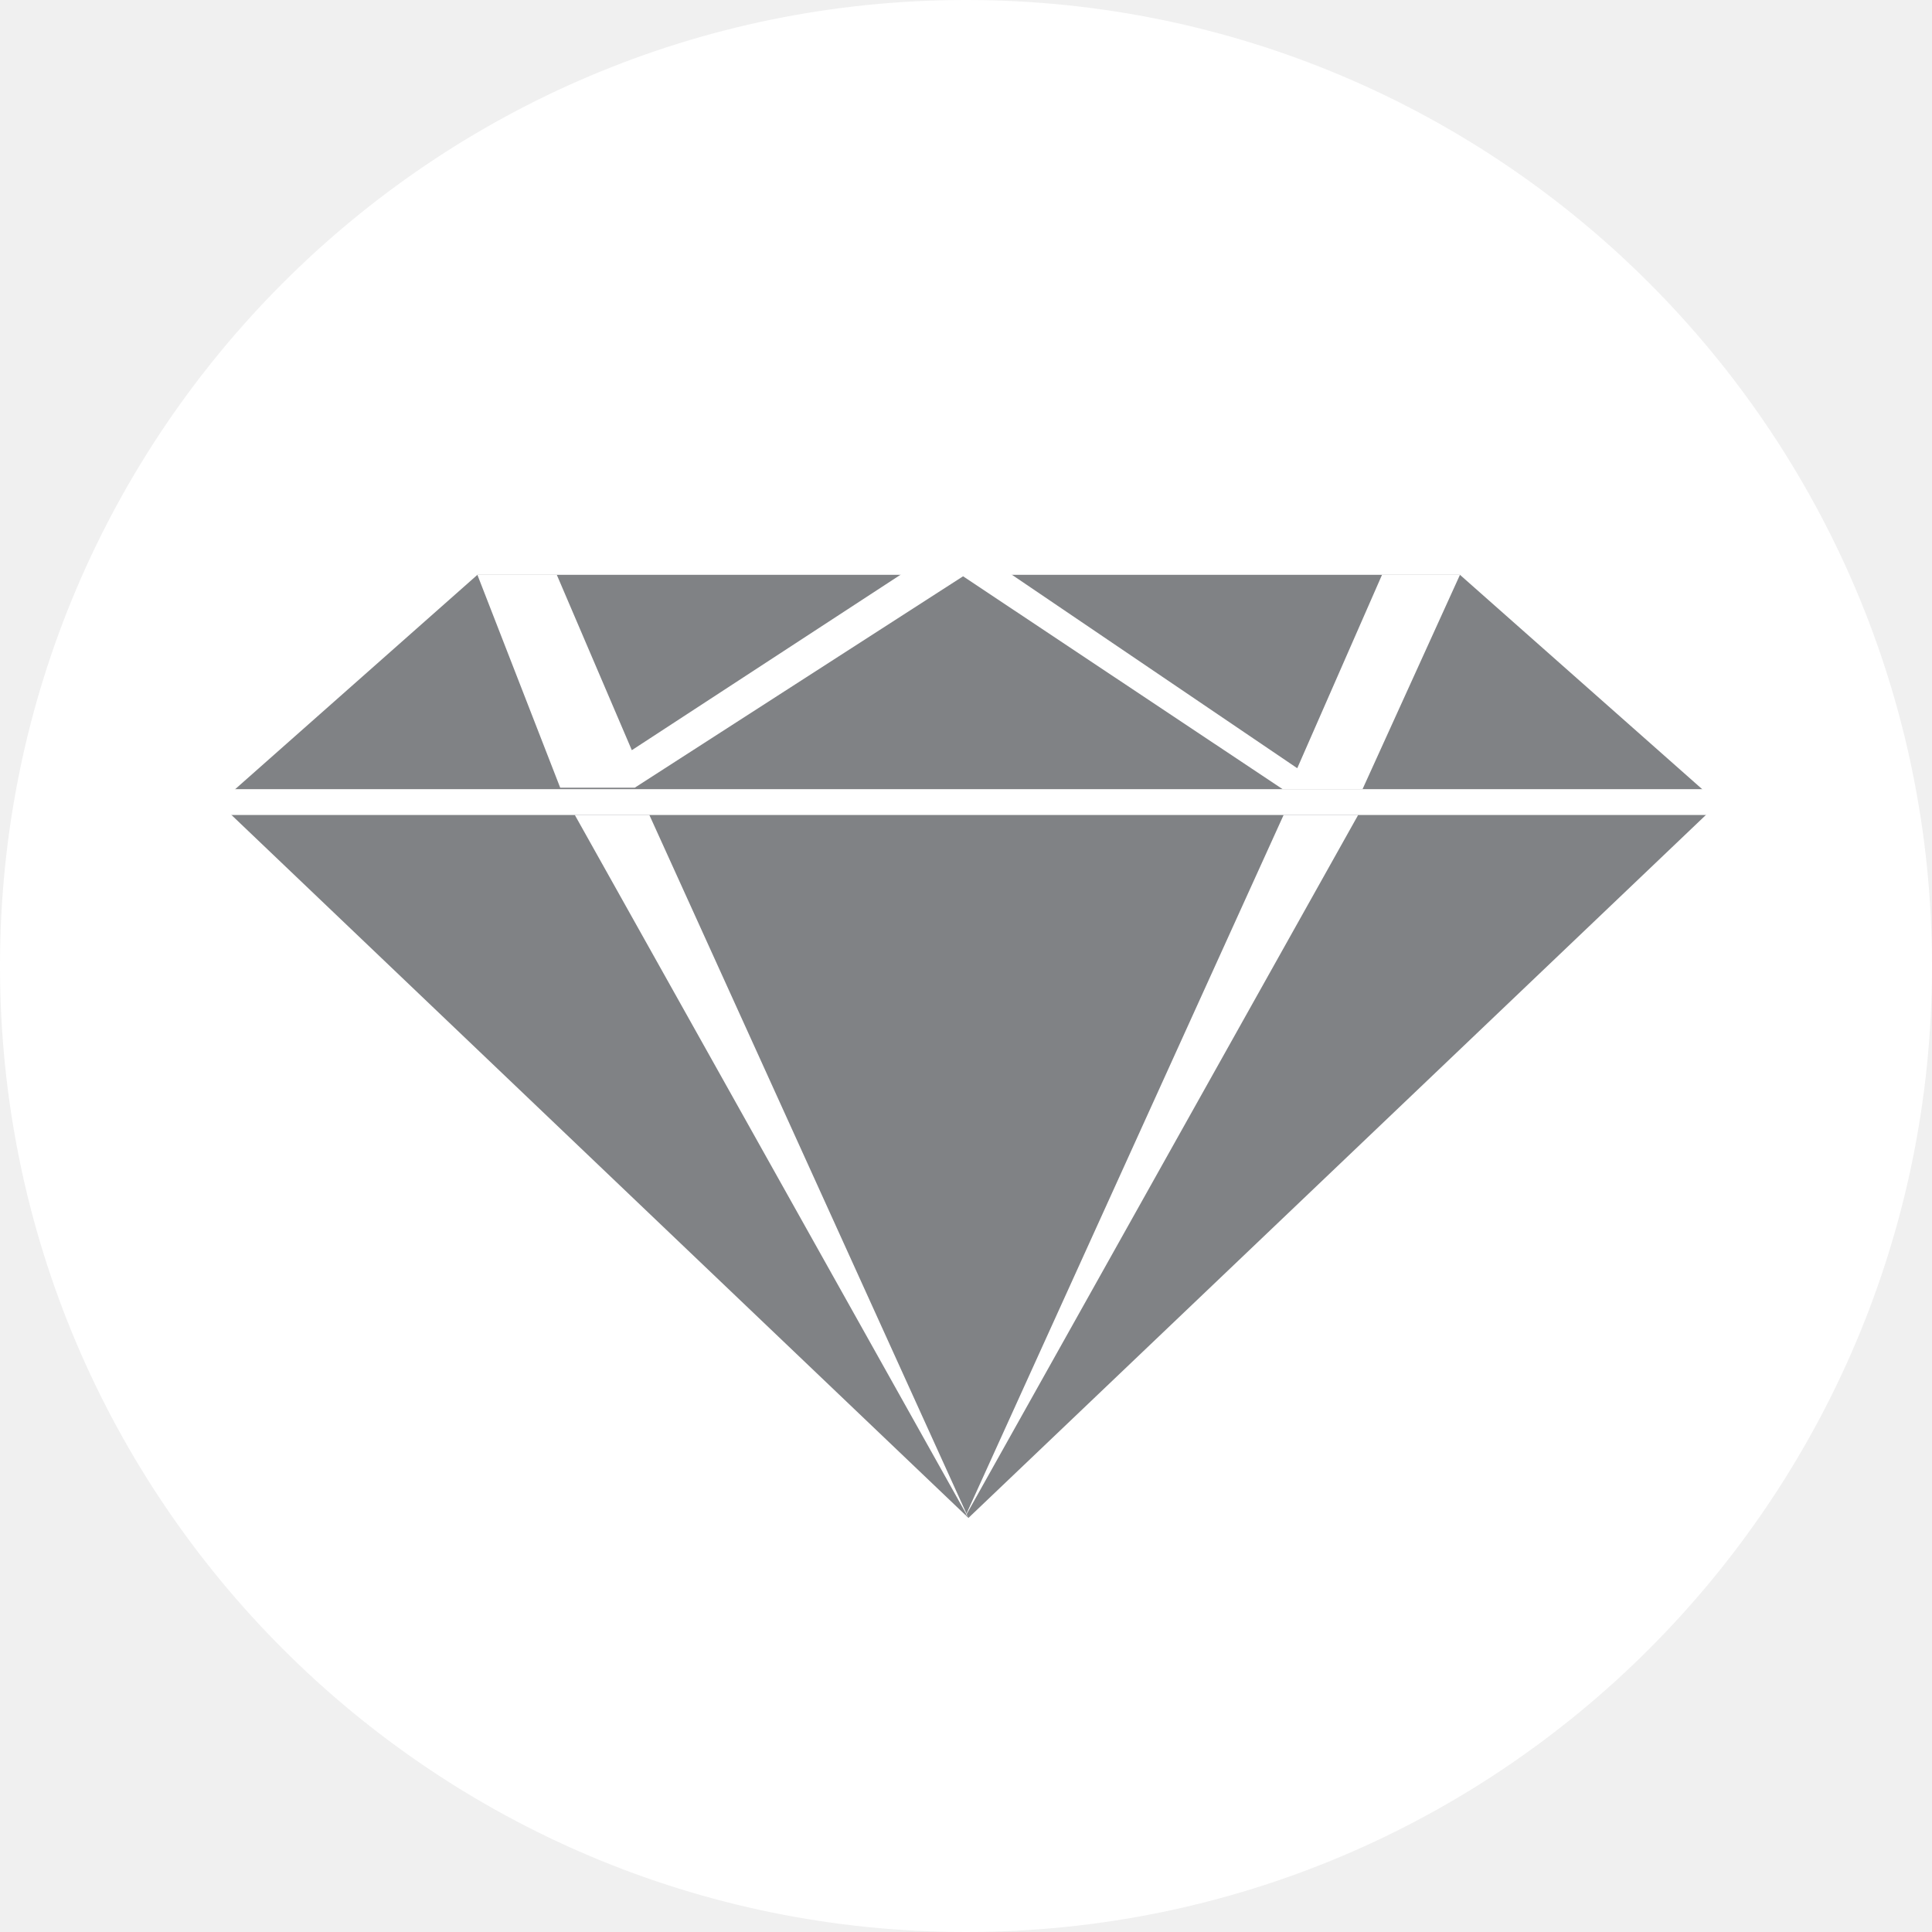
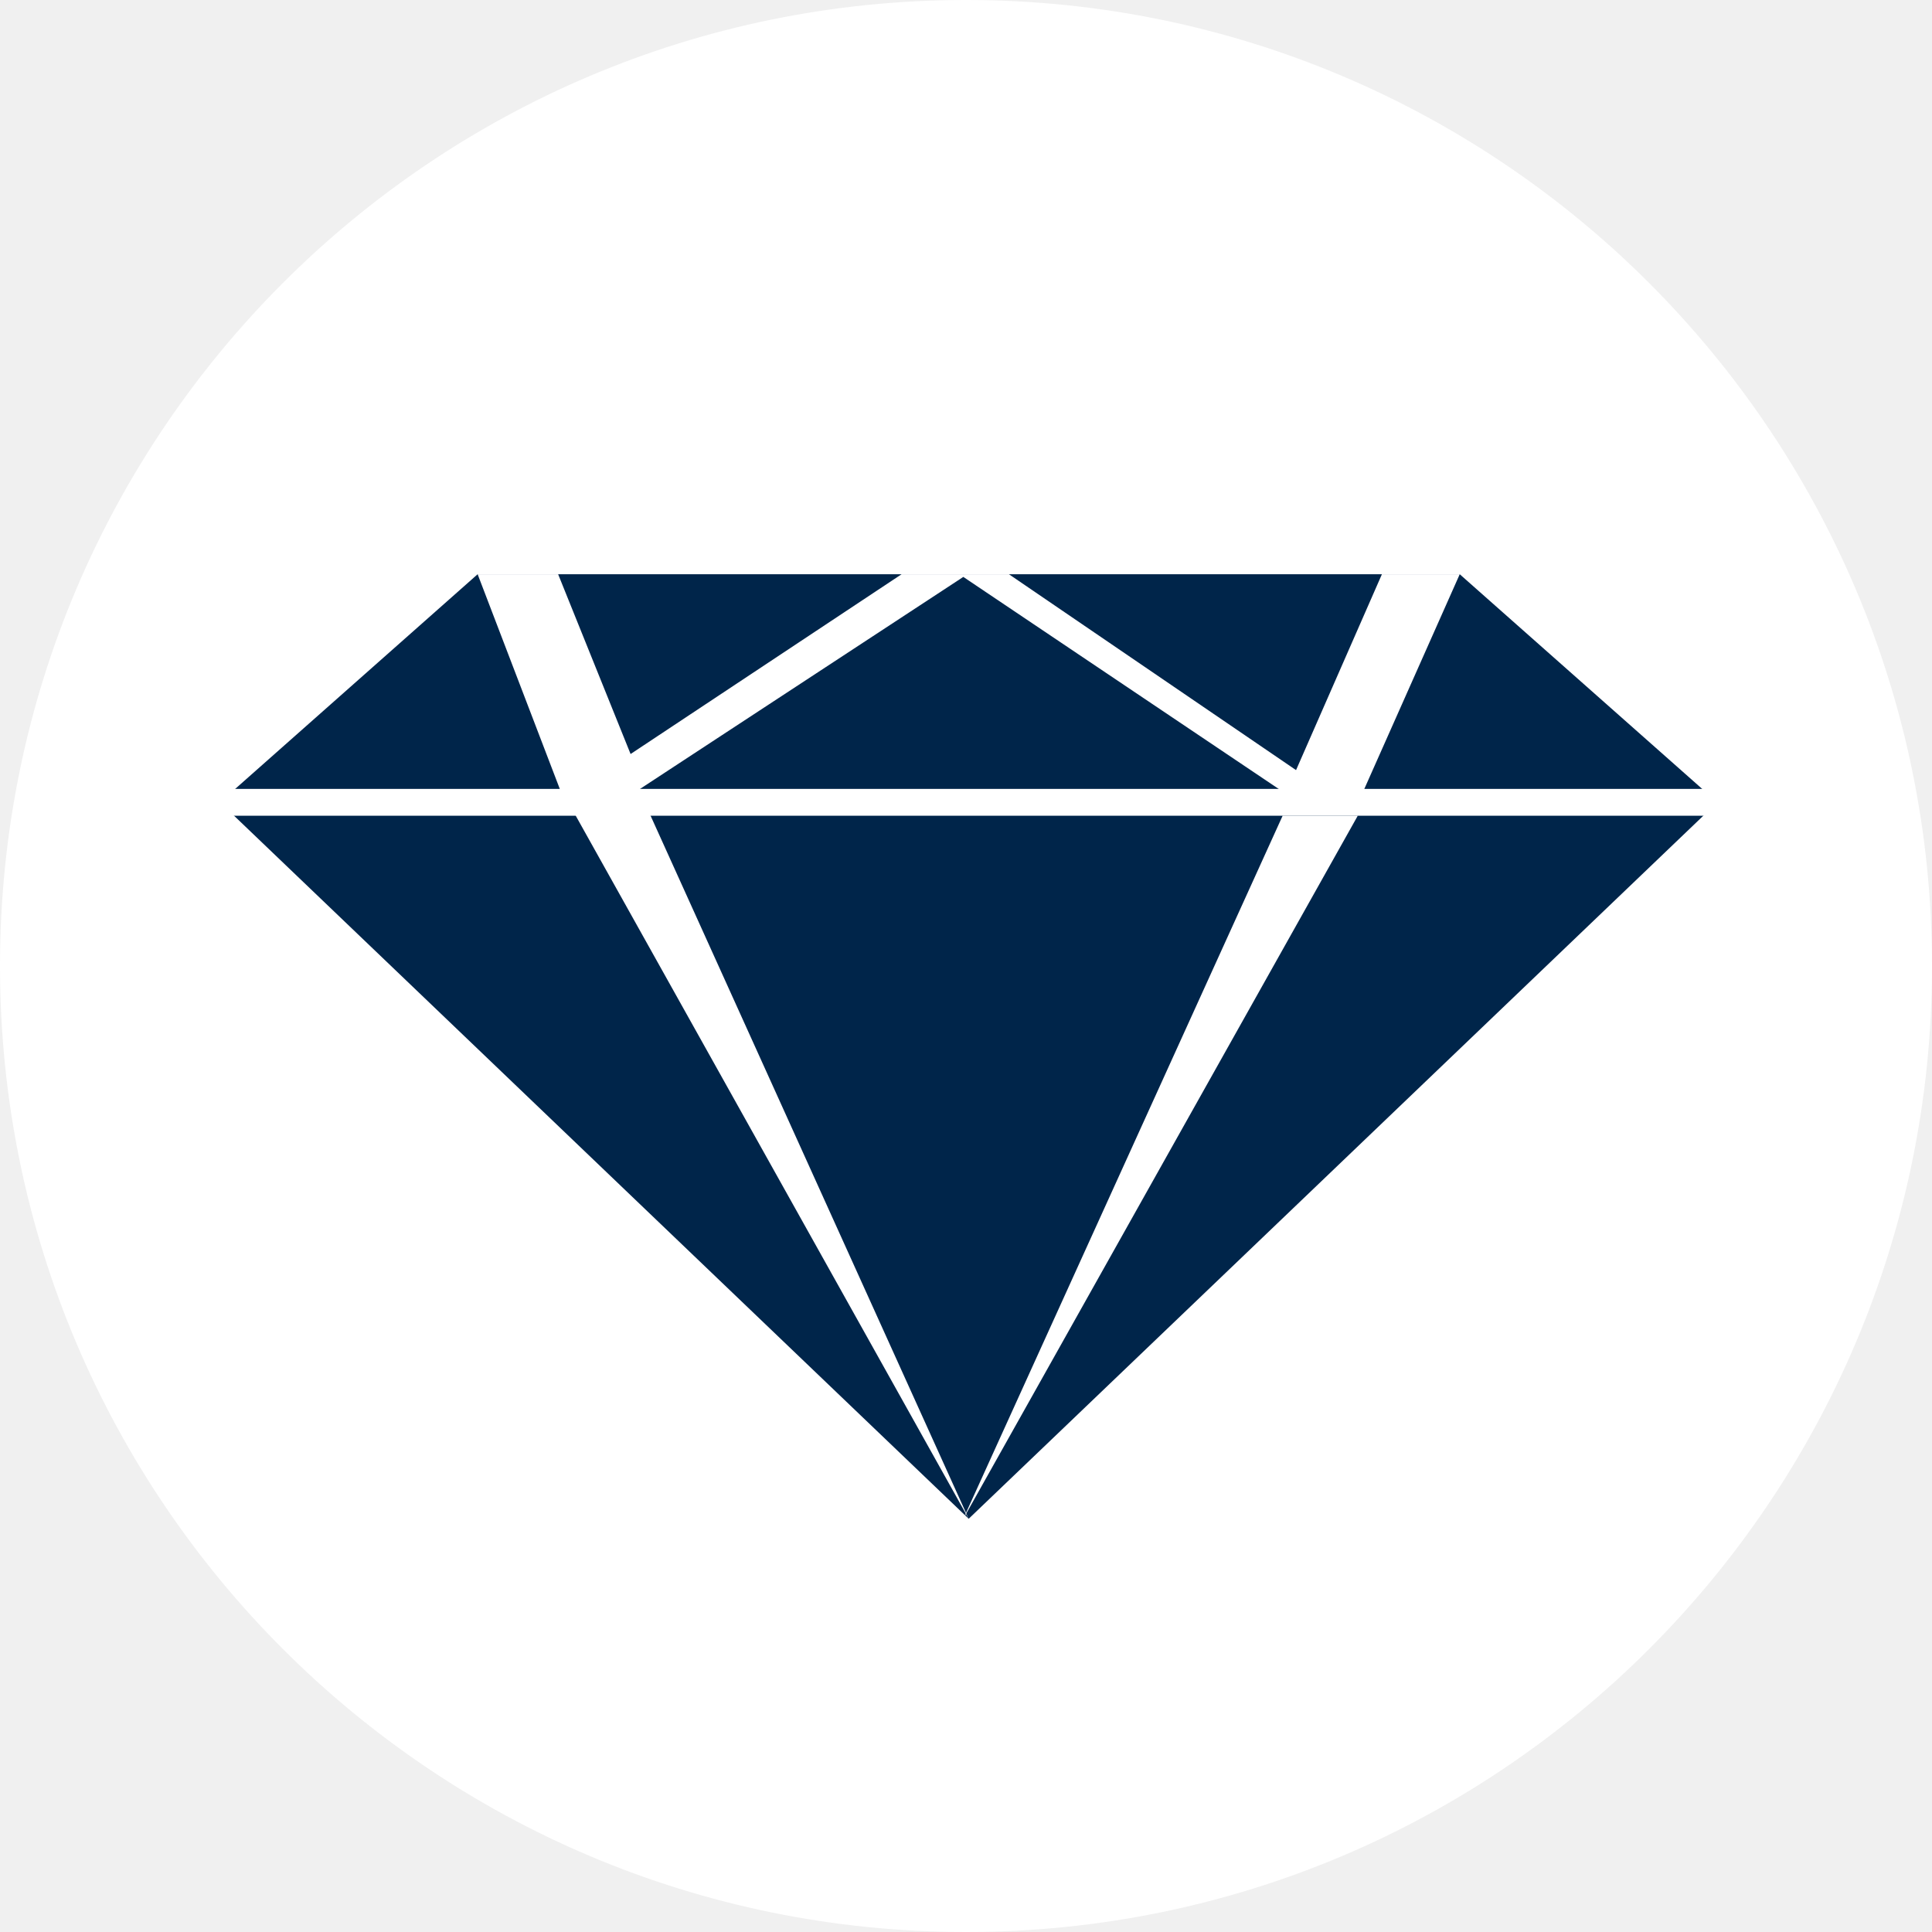
- <svg xmlns="http://www.w3.org/2000/svg" version="1.1" id="Layer_1" x="0px" y="0px" viewBox="108 0 396.6 396.6" enable-background="new 108 0 396.6 396.6" xml:space="preserve">
-   <circle fill="#FFFFFF" cx="306.3" cy="198.3" r="198.3" />
-   <polygon fill="#808285" points="306.8,311.6 153,164.9 206,118 407.7,118 460.7,164.9 " />
-   <rect x="150.7" y="162" fill="#FFFFFF" width="313.3" height="5.3" />
-   <polygon fill="#FFFFFF" points="306.8,311.6 226,167.3 241.3,167.3 " />
-   <polyline fill="#FFFFFF" points="371.5,167.3 306,311.6 386.8,167.3 " />
-   <polygon fill="#FFFFFF" points="206,118 223,161.7 238.3,161.7 305.7,118.3 371.3,162 387.7,162 407.7,118 391.7,118 374.3,157.7   315.3,117.7 293.3,117.7 237.7,154 222.3,118 " />
+ <svg xmlns="http://www.w3.org/2000/svg" version="1.1" id="Layer_1" x="0px" y="0px" viewBox="684 0 72 72" enable-background="new 684 0 72 72" xml:space="preserve">
+   <circle fill="#FFFFFF" cx="720" cy="36" r="36" />
+   <polygon fill="#00254A" points="720.1,56.6 692.2,29.9 701.8,21.4 738.4,21.4 748,29.9 " />
+   <rect x="691.8" y="29.4" fill="#FFFFFF" width="56.9" height="1" />
+   <polygon fill="#FFFFFF" points="720.1,56.6 705.4,30.3 708.2,30.3 " />
+   <polyline fill="#FFFFFF" points="731.8,30.4 719.9,56.6 734.6,30.4 " />
+   <polygon fill="#FFFFFF" points="701.8,21.4 704.9,29.5 707.7,29.5 719.9,21.5 731.8,29.5 734.8,29.5 738.4,21.4 735.5,21.4   732.3,28.7 721.6,21.4 717.6,21.4 707.5,28.1 704.8,21.4 " />
</svg>
